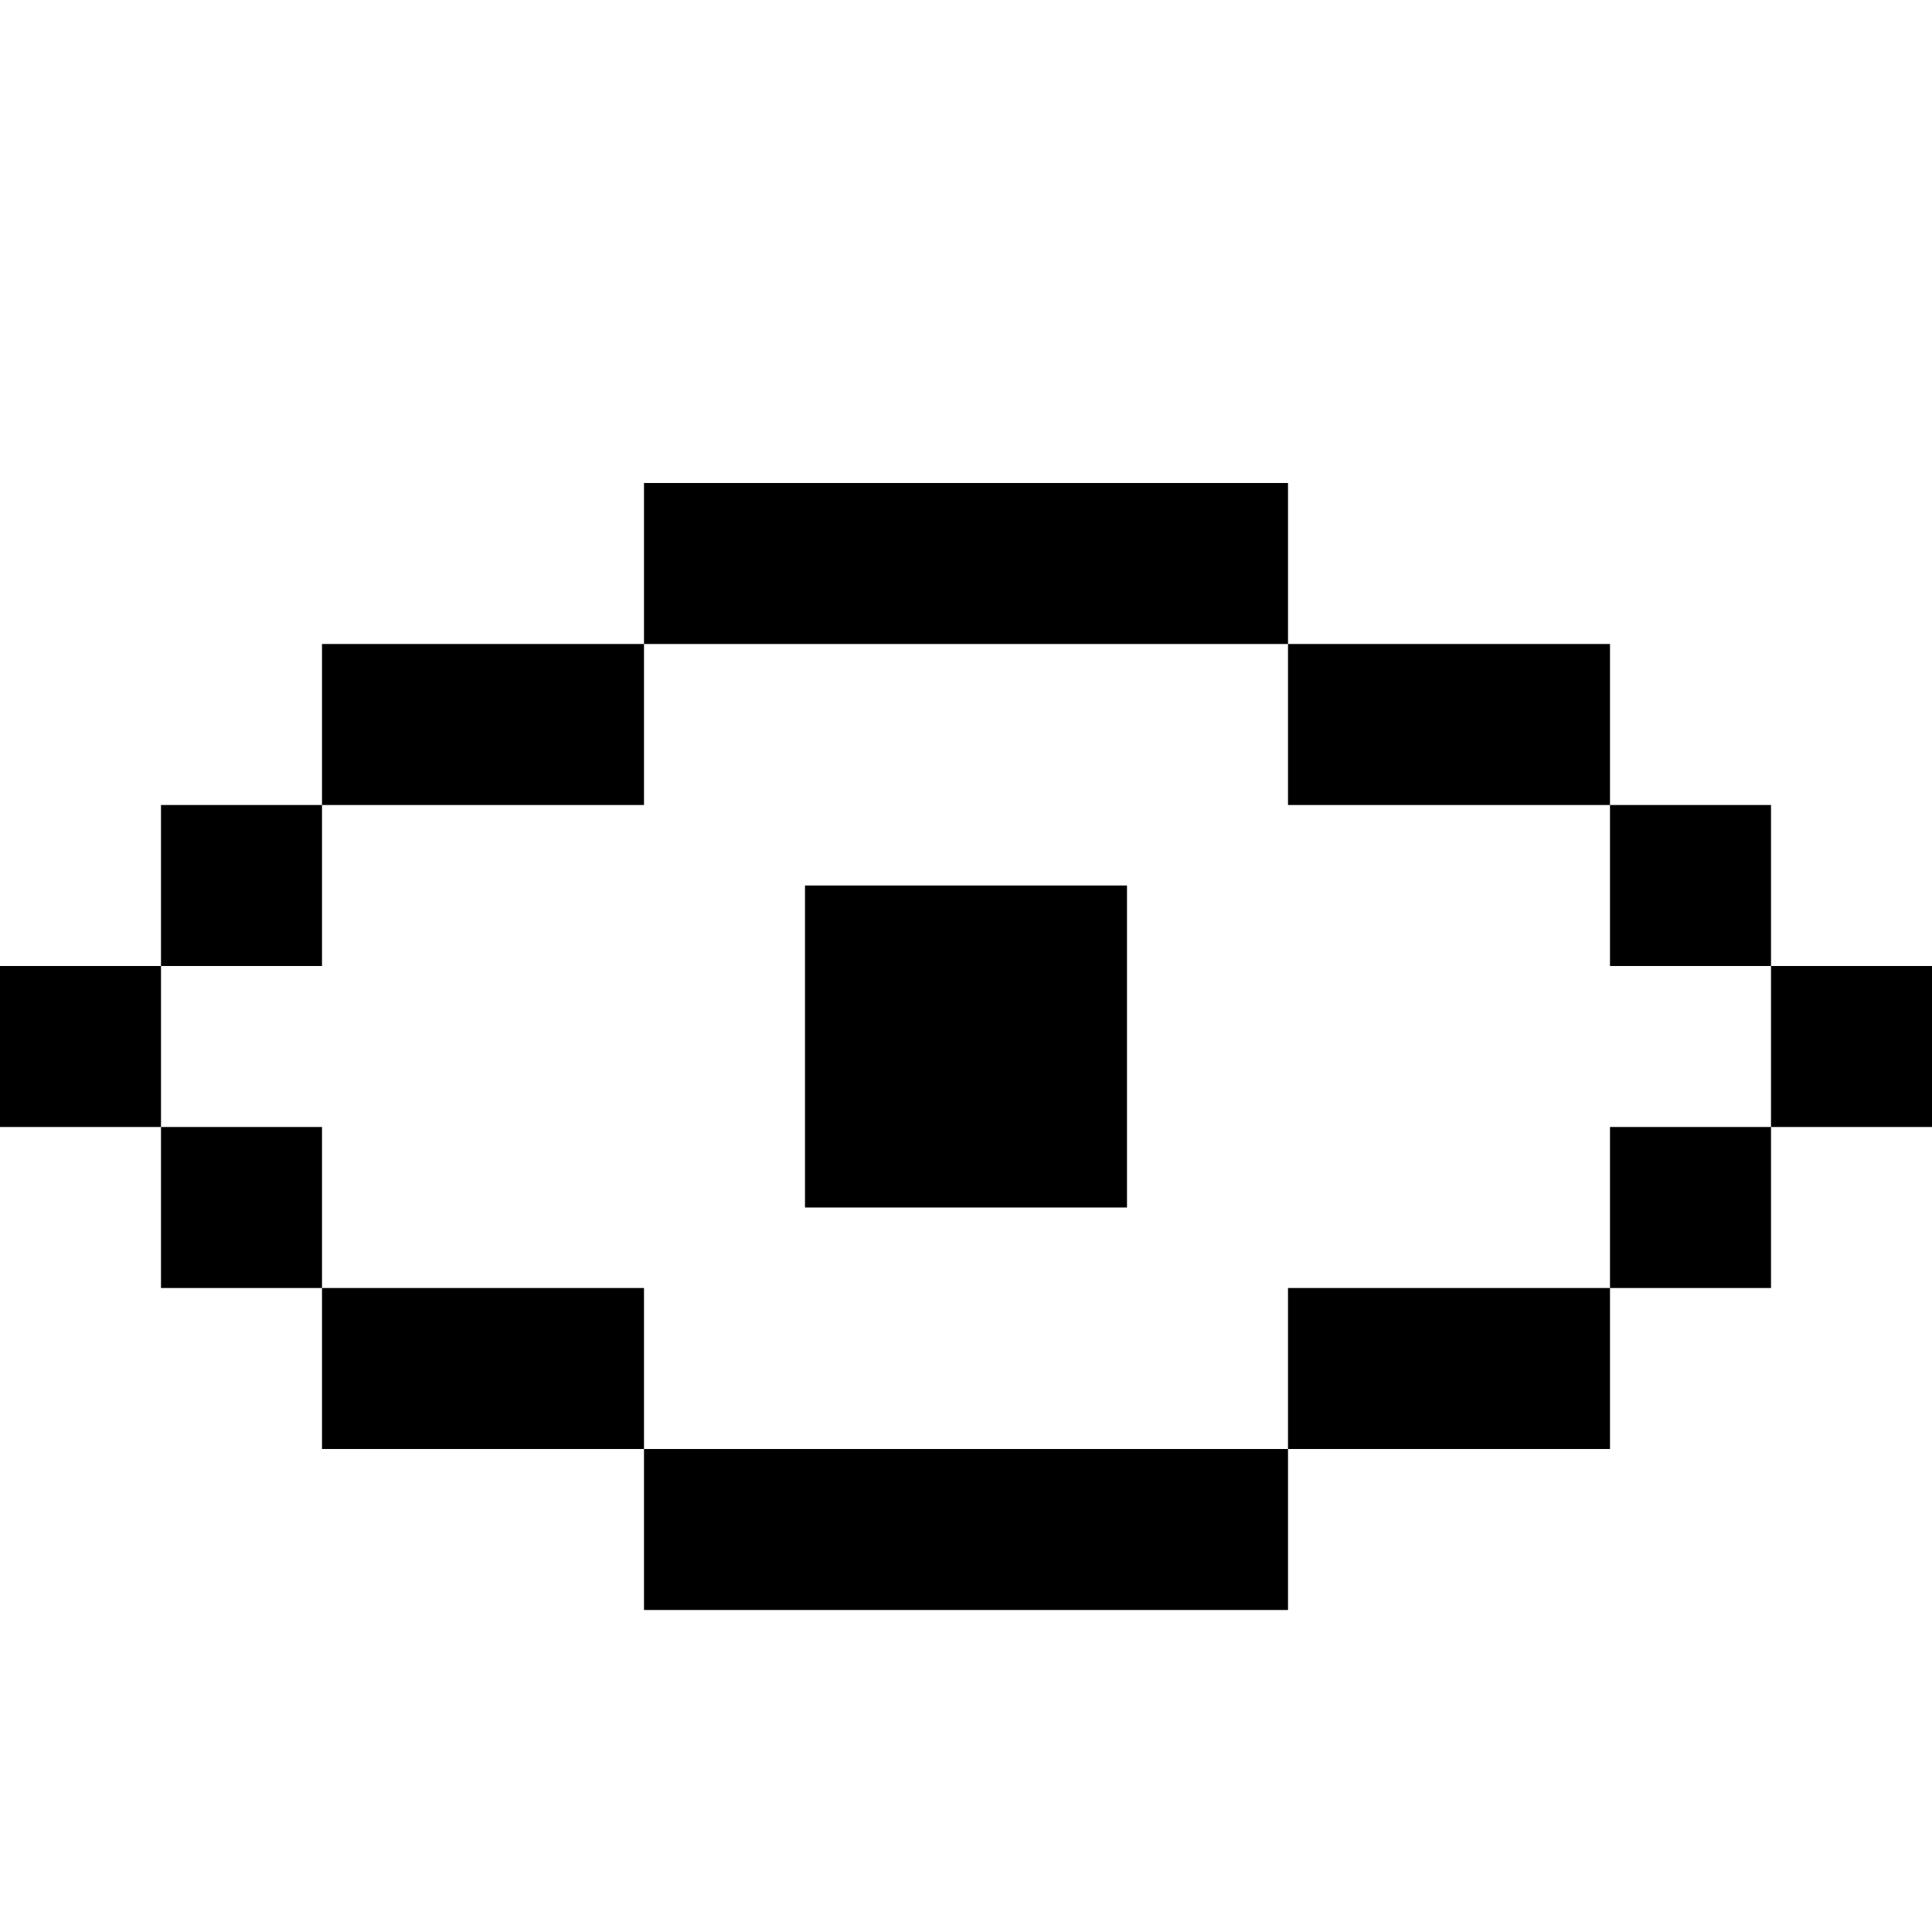
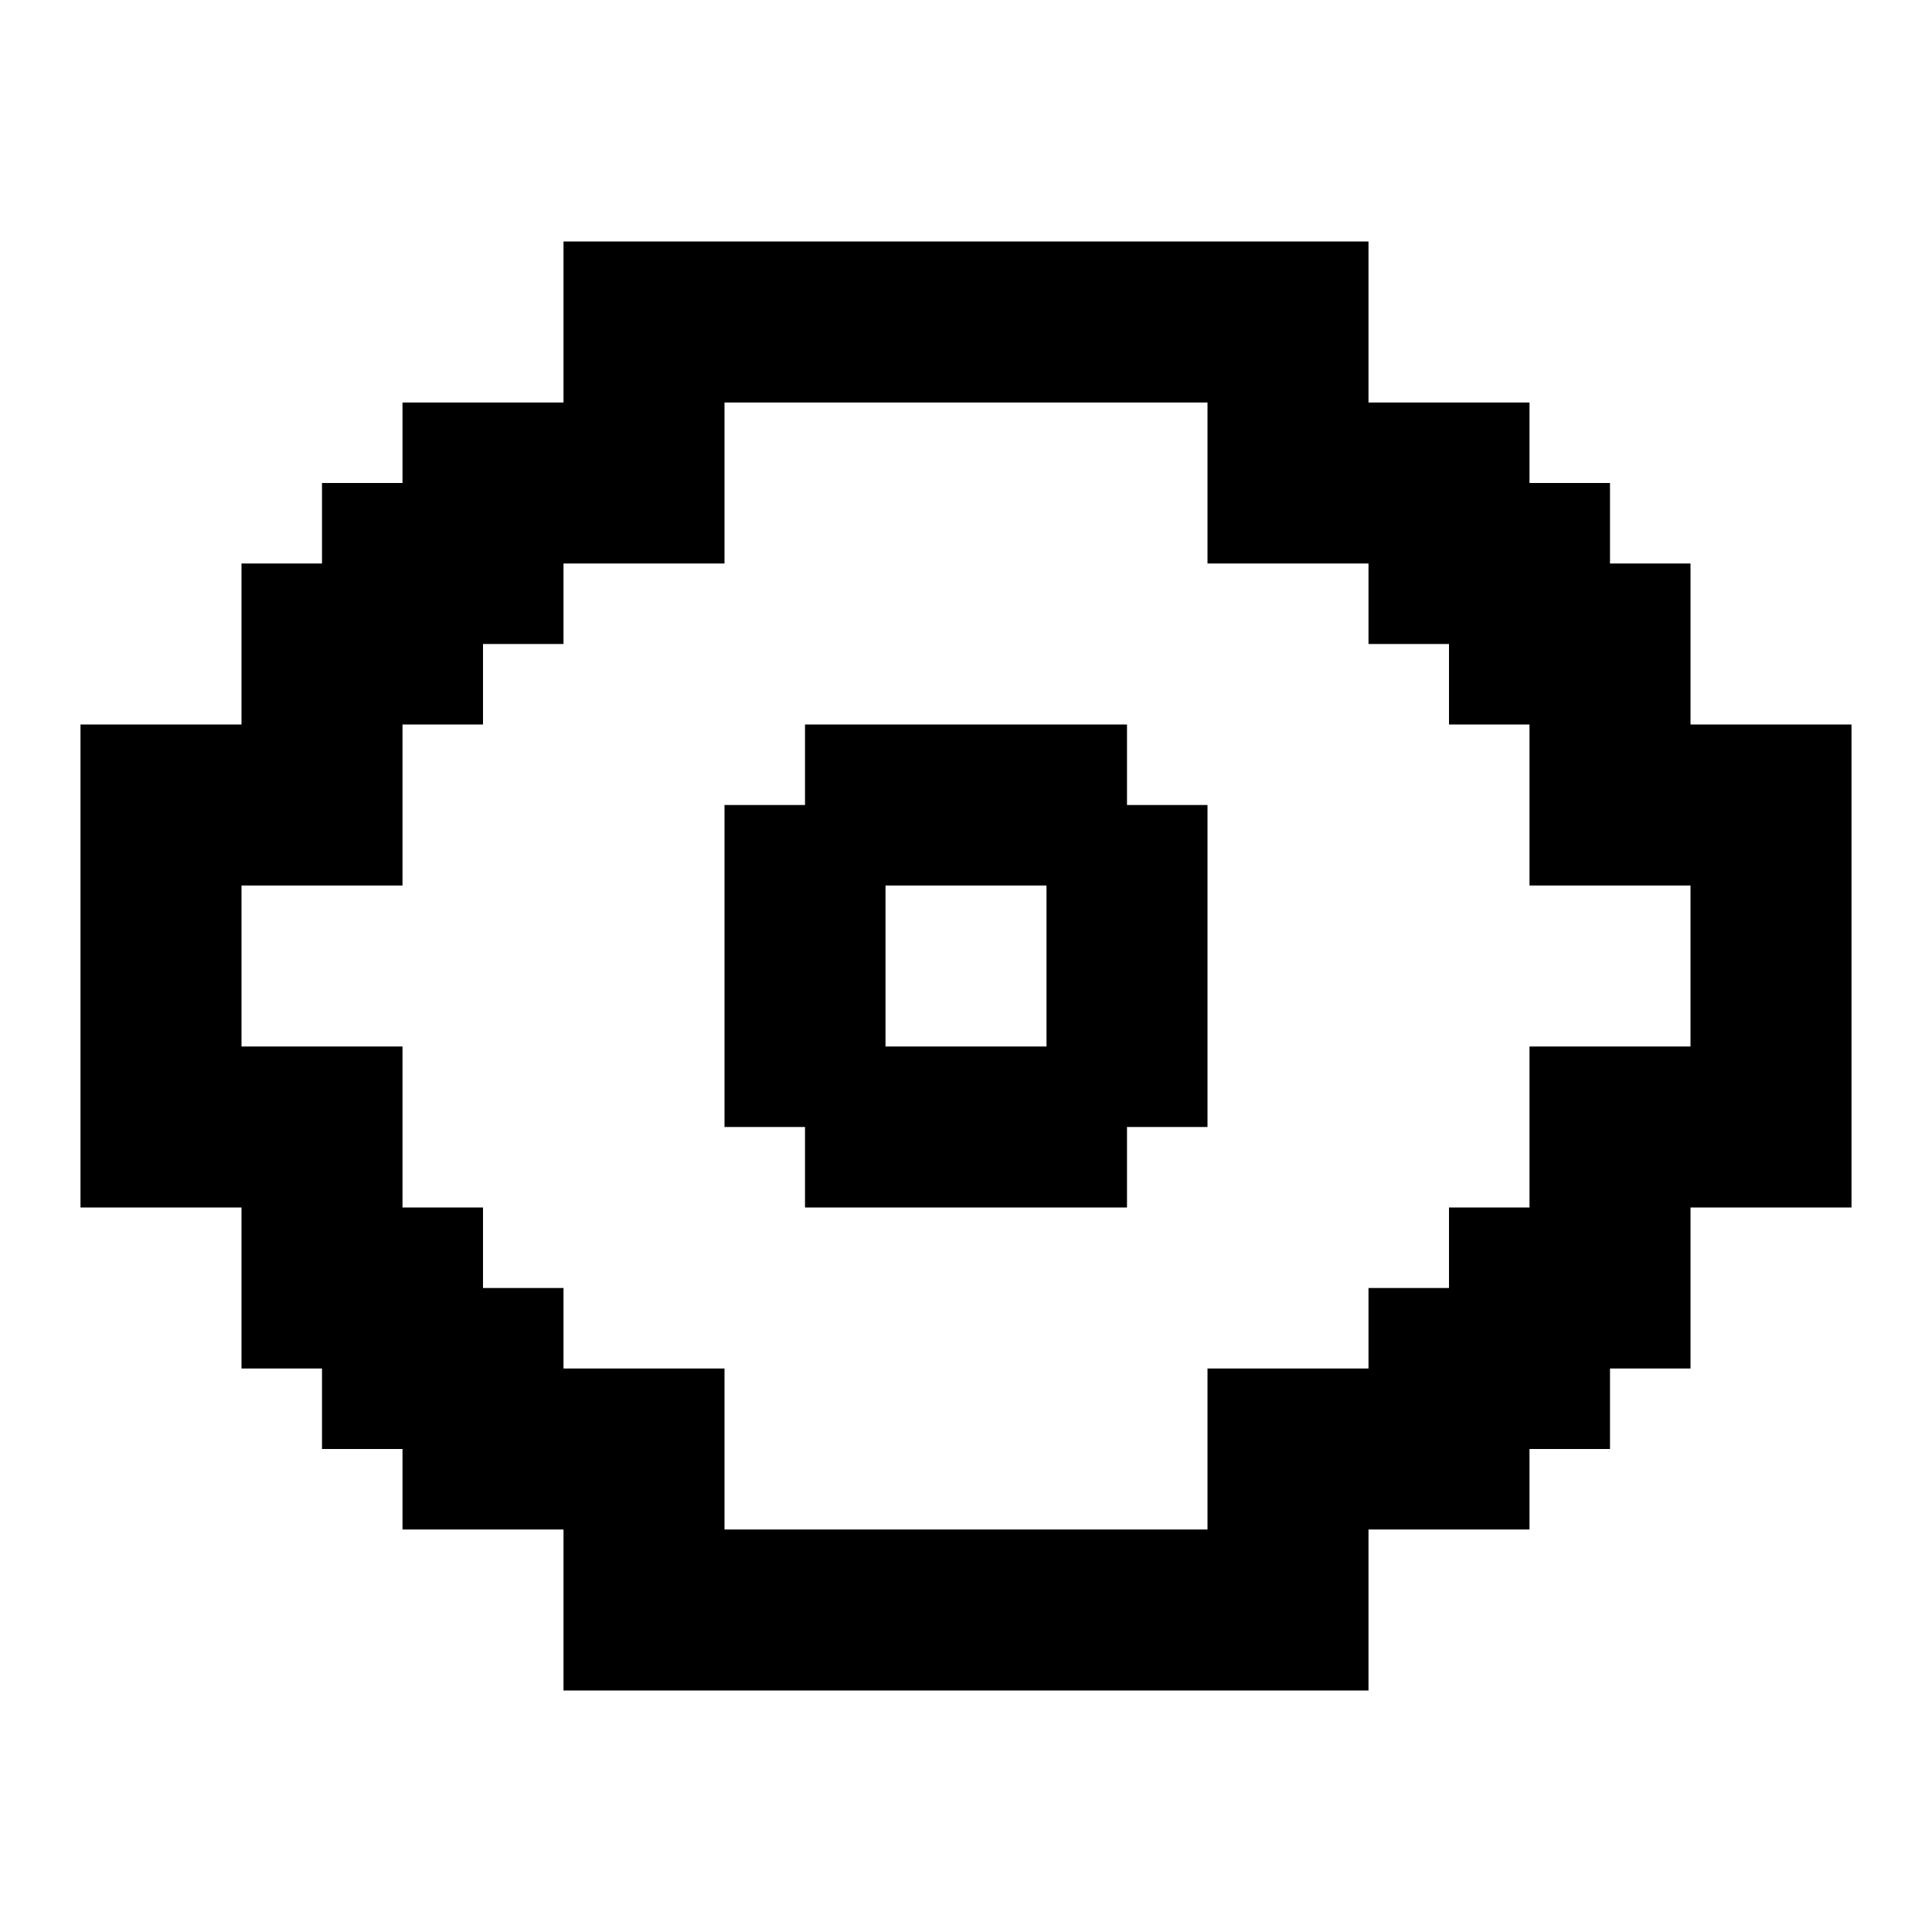
- <svg xmlns="http://www.w3.org/2000/svg" width="800px" height="800px" viewBox="0 0 24 24" fill="none">
-   <path d="M8 6h8v2H8V6zm-4 4V8h4v2H4zm-2 2v-2h2v2H2zm0 2v-2H0v2h2zm2 2H2v-2h2v2zm4 2H4v-2h4v2zm8 0v2H8v-2h8zm4-2v2h-4v-2h4zm2-2v2h-2v-2h2zm0-2h2v2h-2v-2zm-2-2h2v2h-2v-2zm0 0V8h-4v2h4zm-10 1h4v4h-4v-4z" fill="#000000" />
+ <svg xmlns="http://www.w3.org/2000/svg" fill="#000000" height="800px" width="800px" version="1.1" id="Layer_1" viewBox="0 0 24 24" xml:space="preserve">
+   <g>
+     <path d="M14,9h-4v1H9v4h1v1h4v-1h1v-4h-1V9z M13,13h-2v-2h2V13z" />
+     <path d="M21,9V7h-1V6h-1V5h-2V3H7v2H5v1H4v1H3v2H1v6h2v2h1v1h1v1h2v2h10v-2h2v-1h1v-1h1v-2h2V9H21z M21,13h-2v2h-1v1h-1v1h-2v2H9   v-2H7v-1H6v-1H5v-2H3v-2h2v-1V9h1V8h1V7h2V5h6v2h2v1h1v1h1v2h2V13z" />
+   </g>
</svg>
